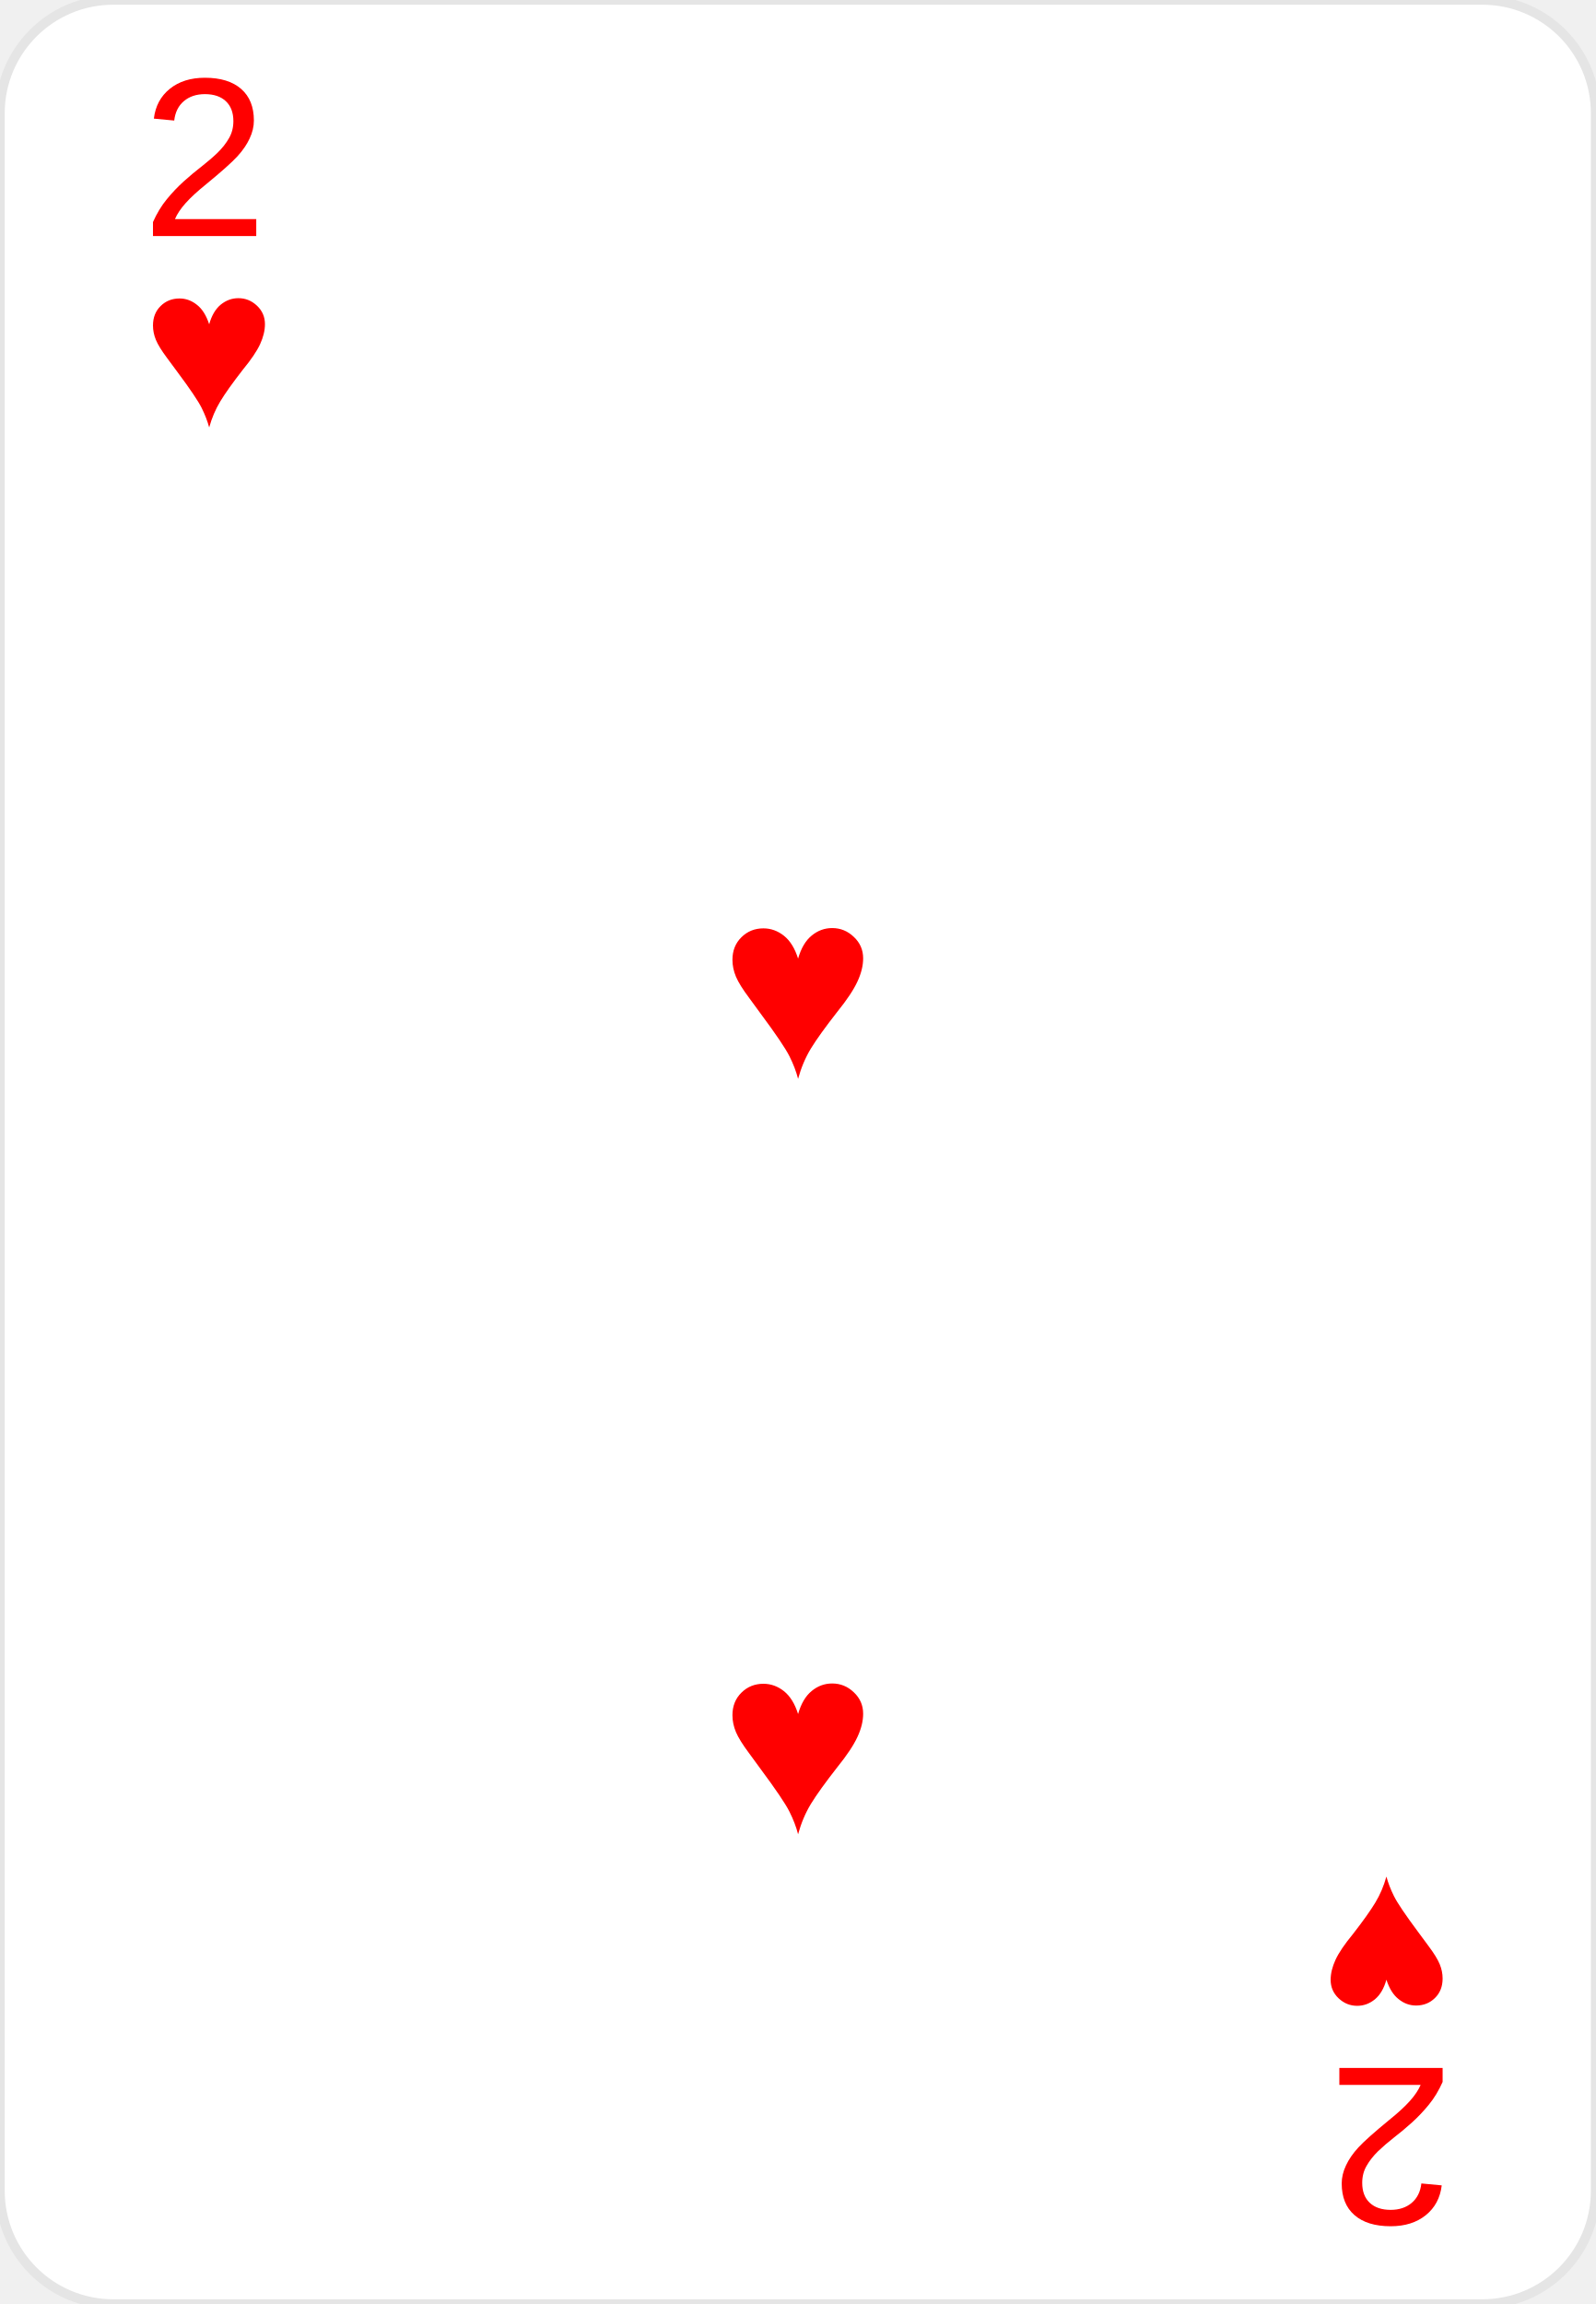
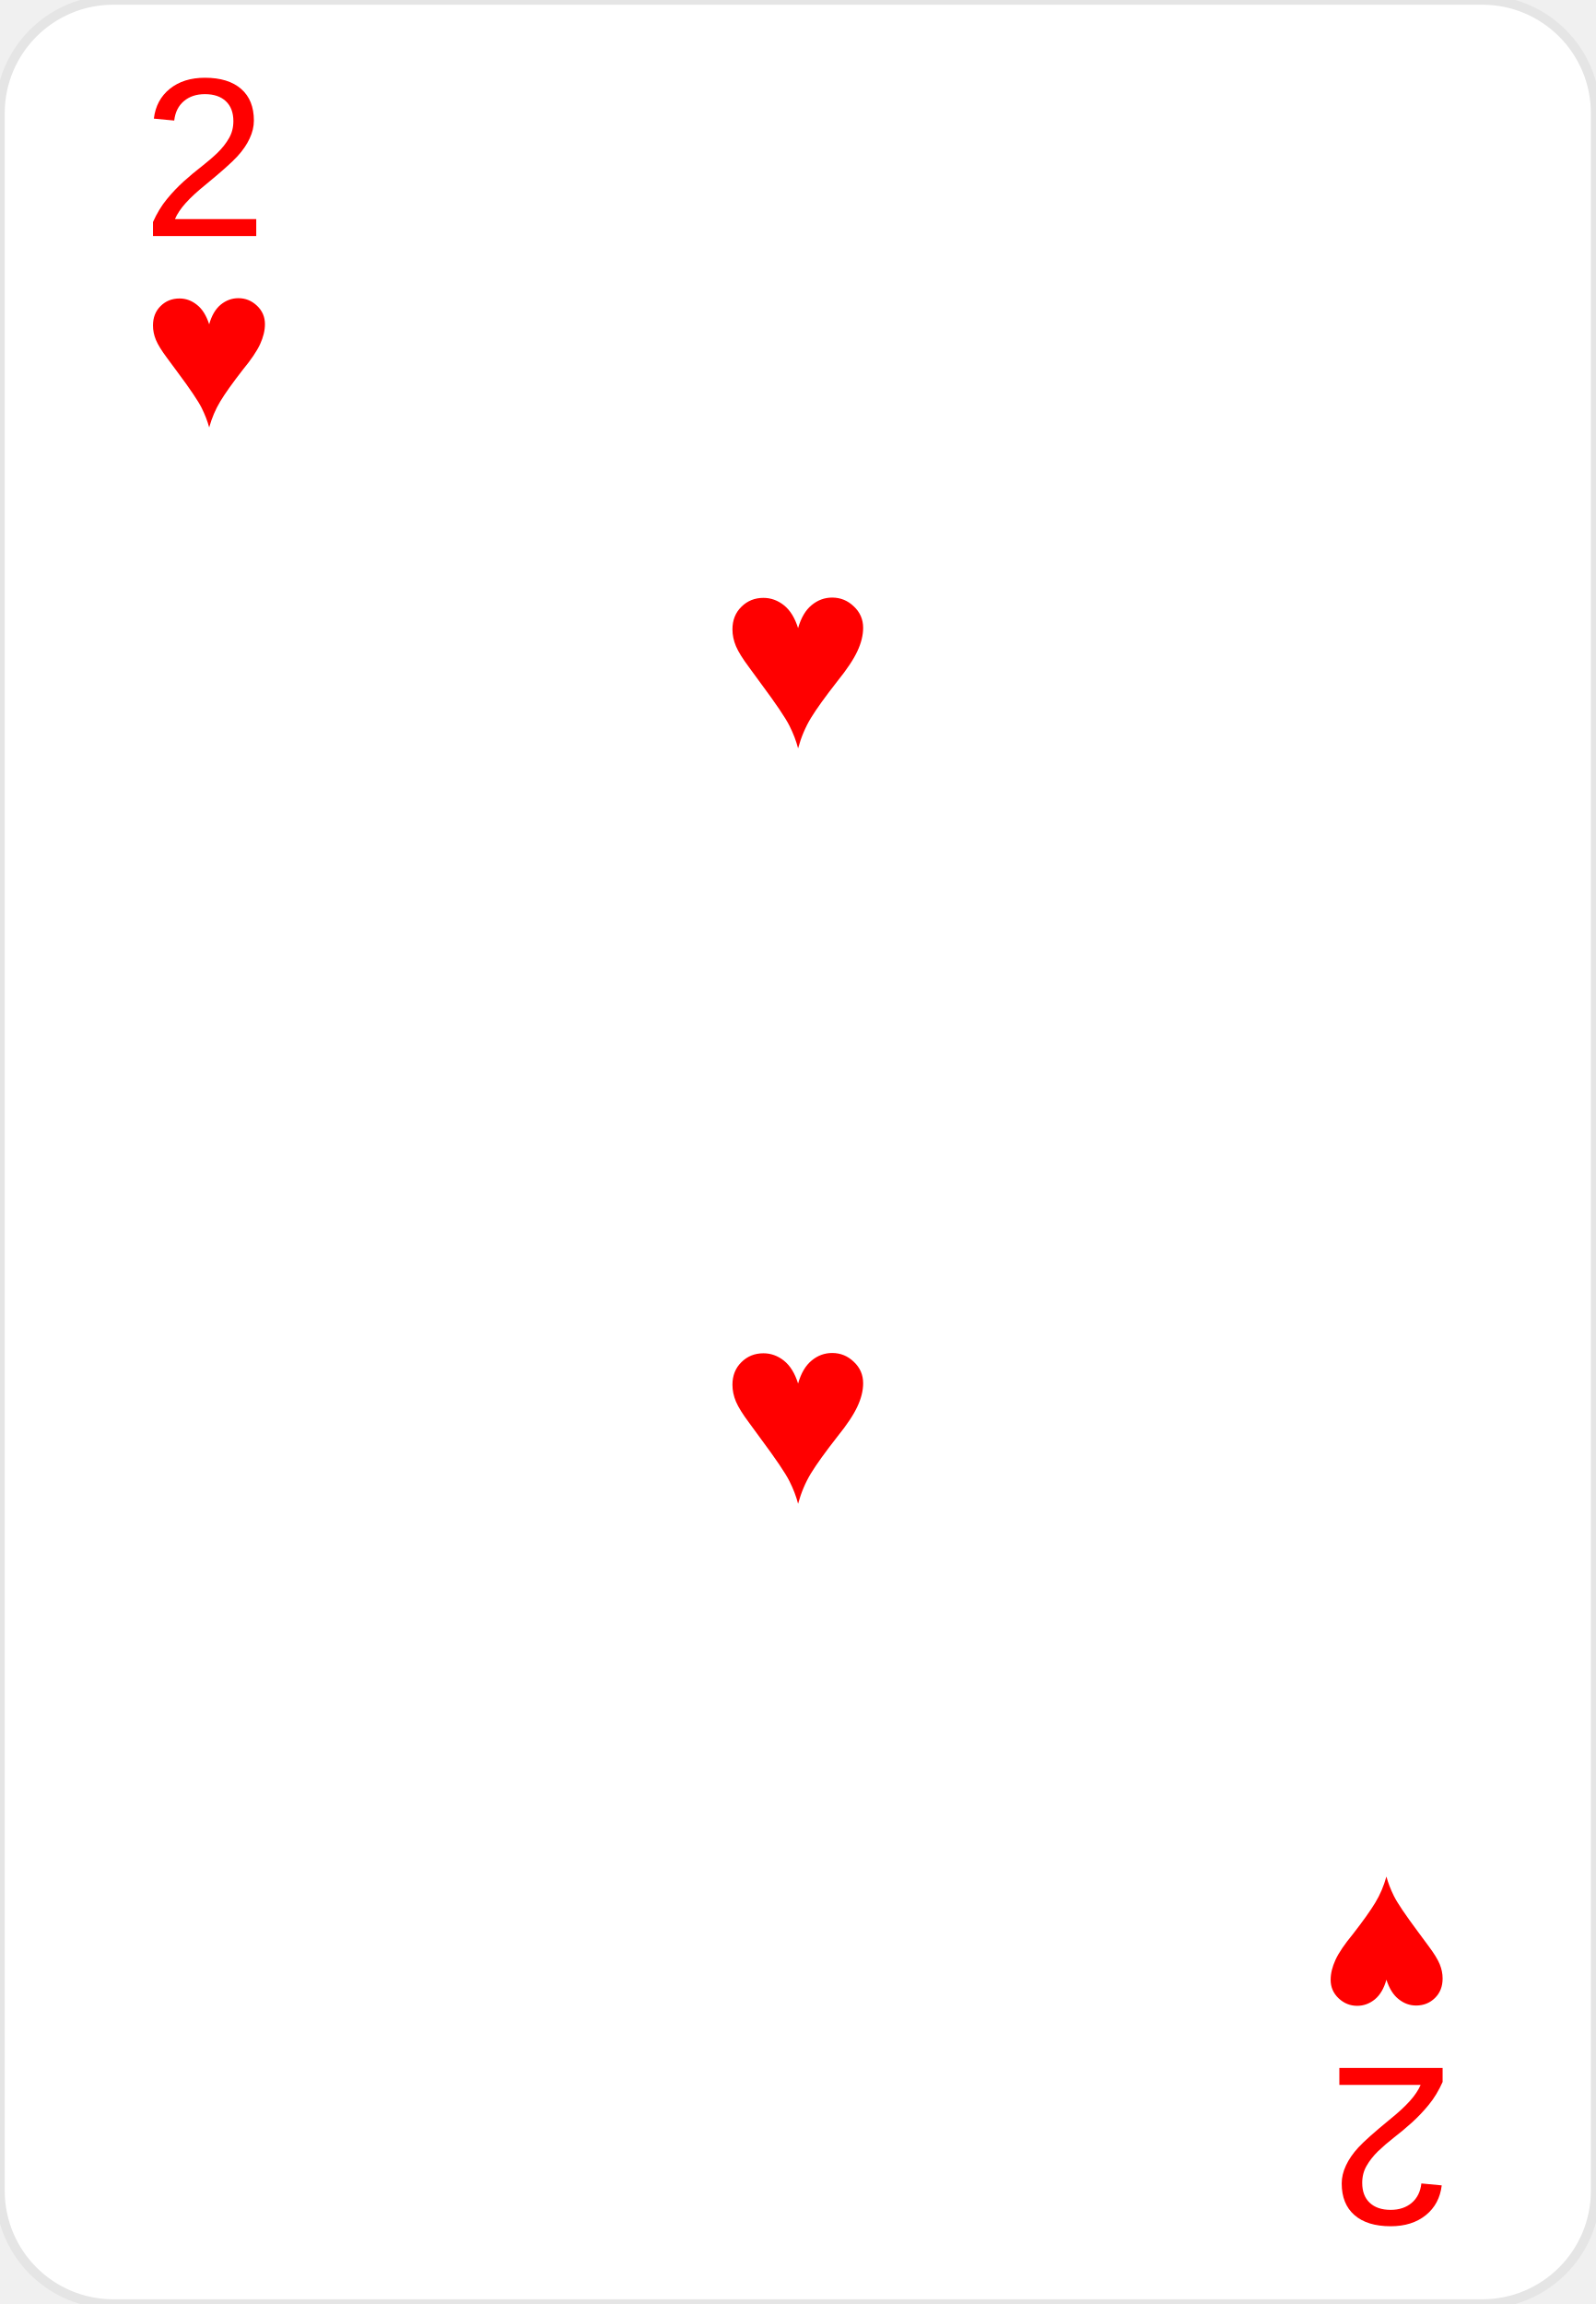
<svg xmlns="http://www.w3.org/2000/svg" width="169" height="244" viewBox="0 0 169 244" fill="none">
  <rect width="169" height="244" rx="12" fill="white" stroke="#E5E5E5" />
  <g transform="translate(15, 25)">
    <text font-family="Arial" font-size="24" fill="#FF0000">2</text>
    <text font-family="Arial" font-size="24" y="20" fill="#FF0000">♥</text>
  </g>
  <g transform="translate(154, 219) rotate(180)">
    <text font-family="Arial" font-size="24" fill="#FF0000">2</text>
    <text font-family="Arial" font-size="24" y="20" fill="#FF0000">♥</text>
  </g>
-   <g transform="translate(84.5, 82)">
+   <g transform="translate(84.5, 47)">
    <text font-family="Arial" font-size="28" y="24" fill="#FF0000" text-anchor="middle" dominant-baseline="middle">♥</text>
  </g>
-   <g transform="translate(84.5, 162)">
+   <g transform="translate(84.5, 127)">
    <text font-family="Arial" font-size="28" y="24" fill="#FF0000" text-anchor="middle" dominant-baseline="middle">♥</text>
  </g>
</svg>
